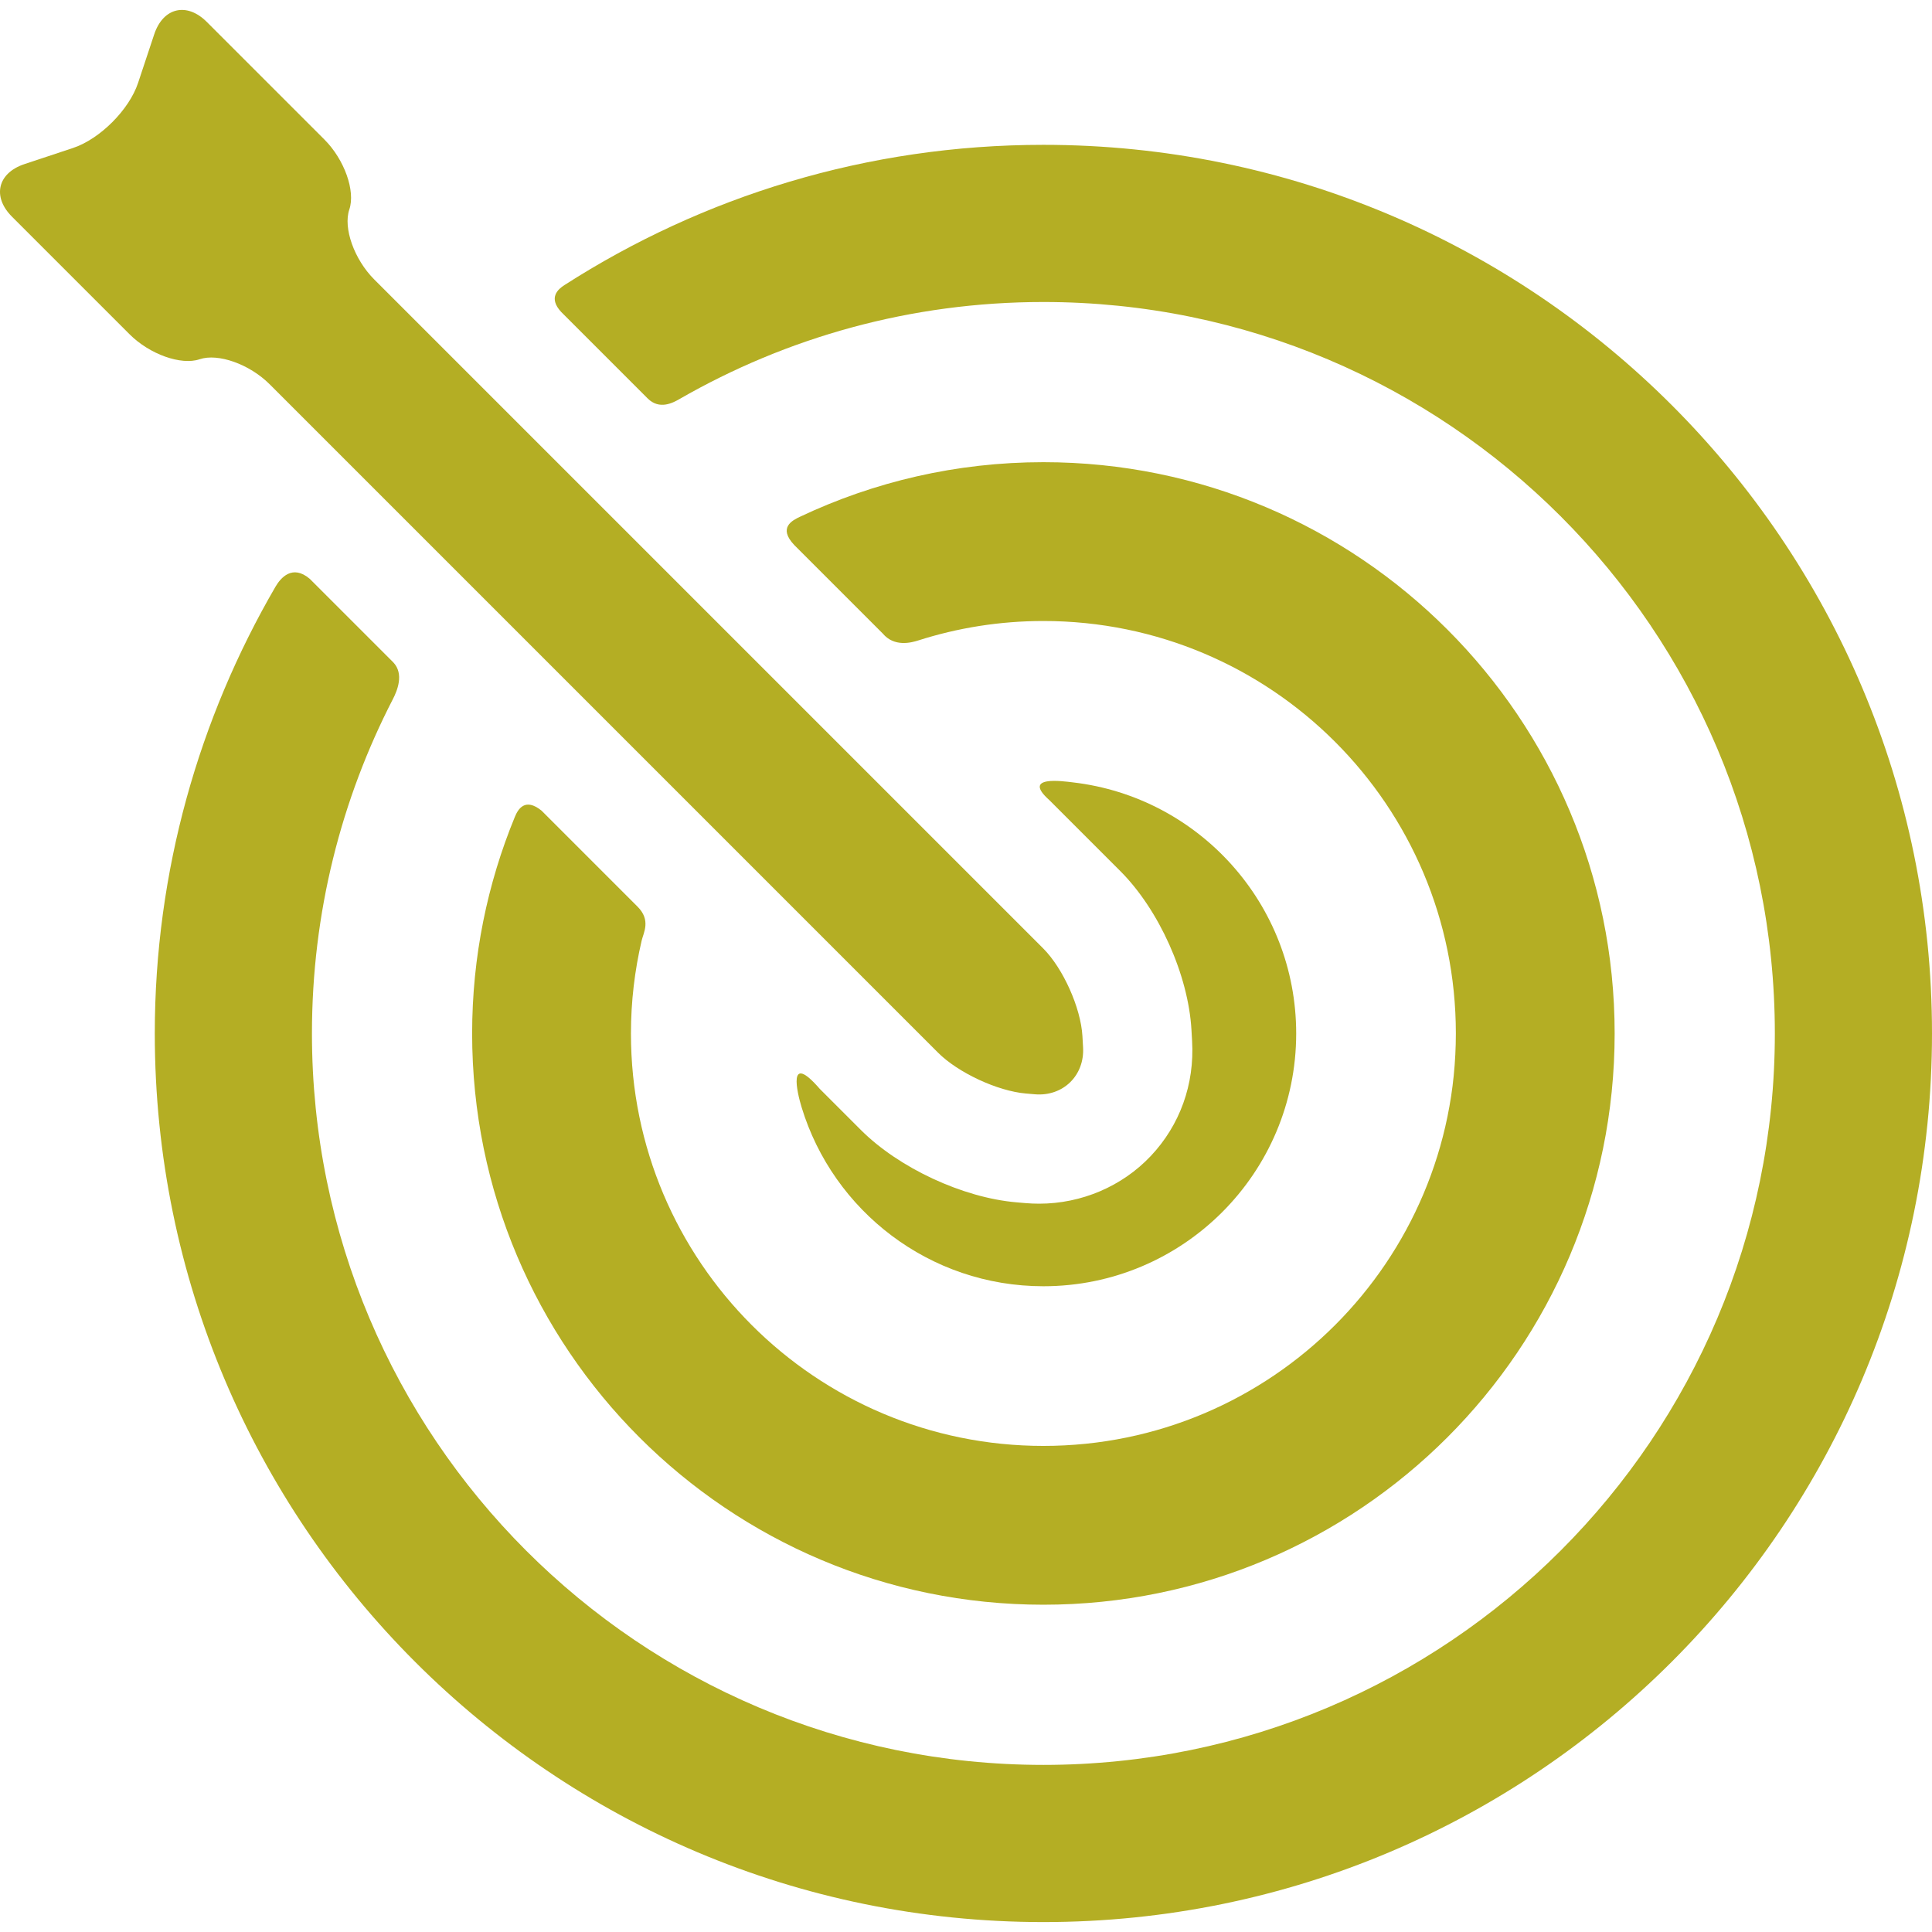
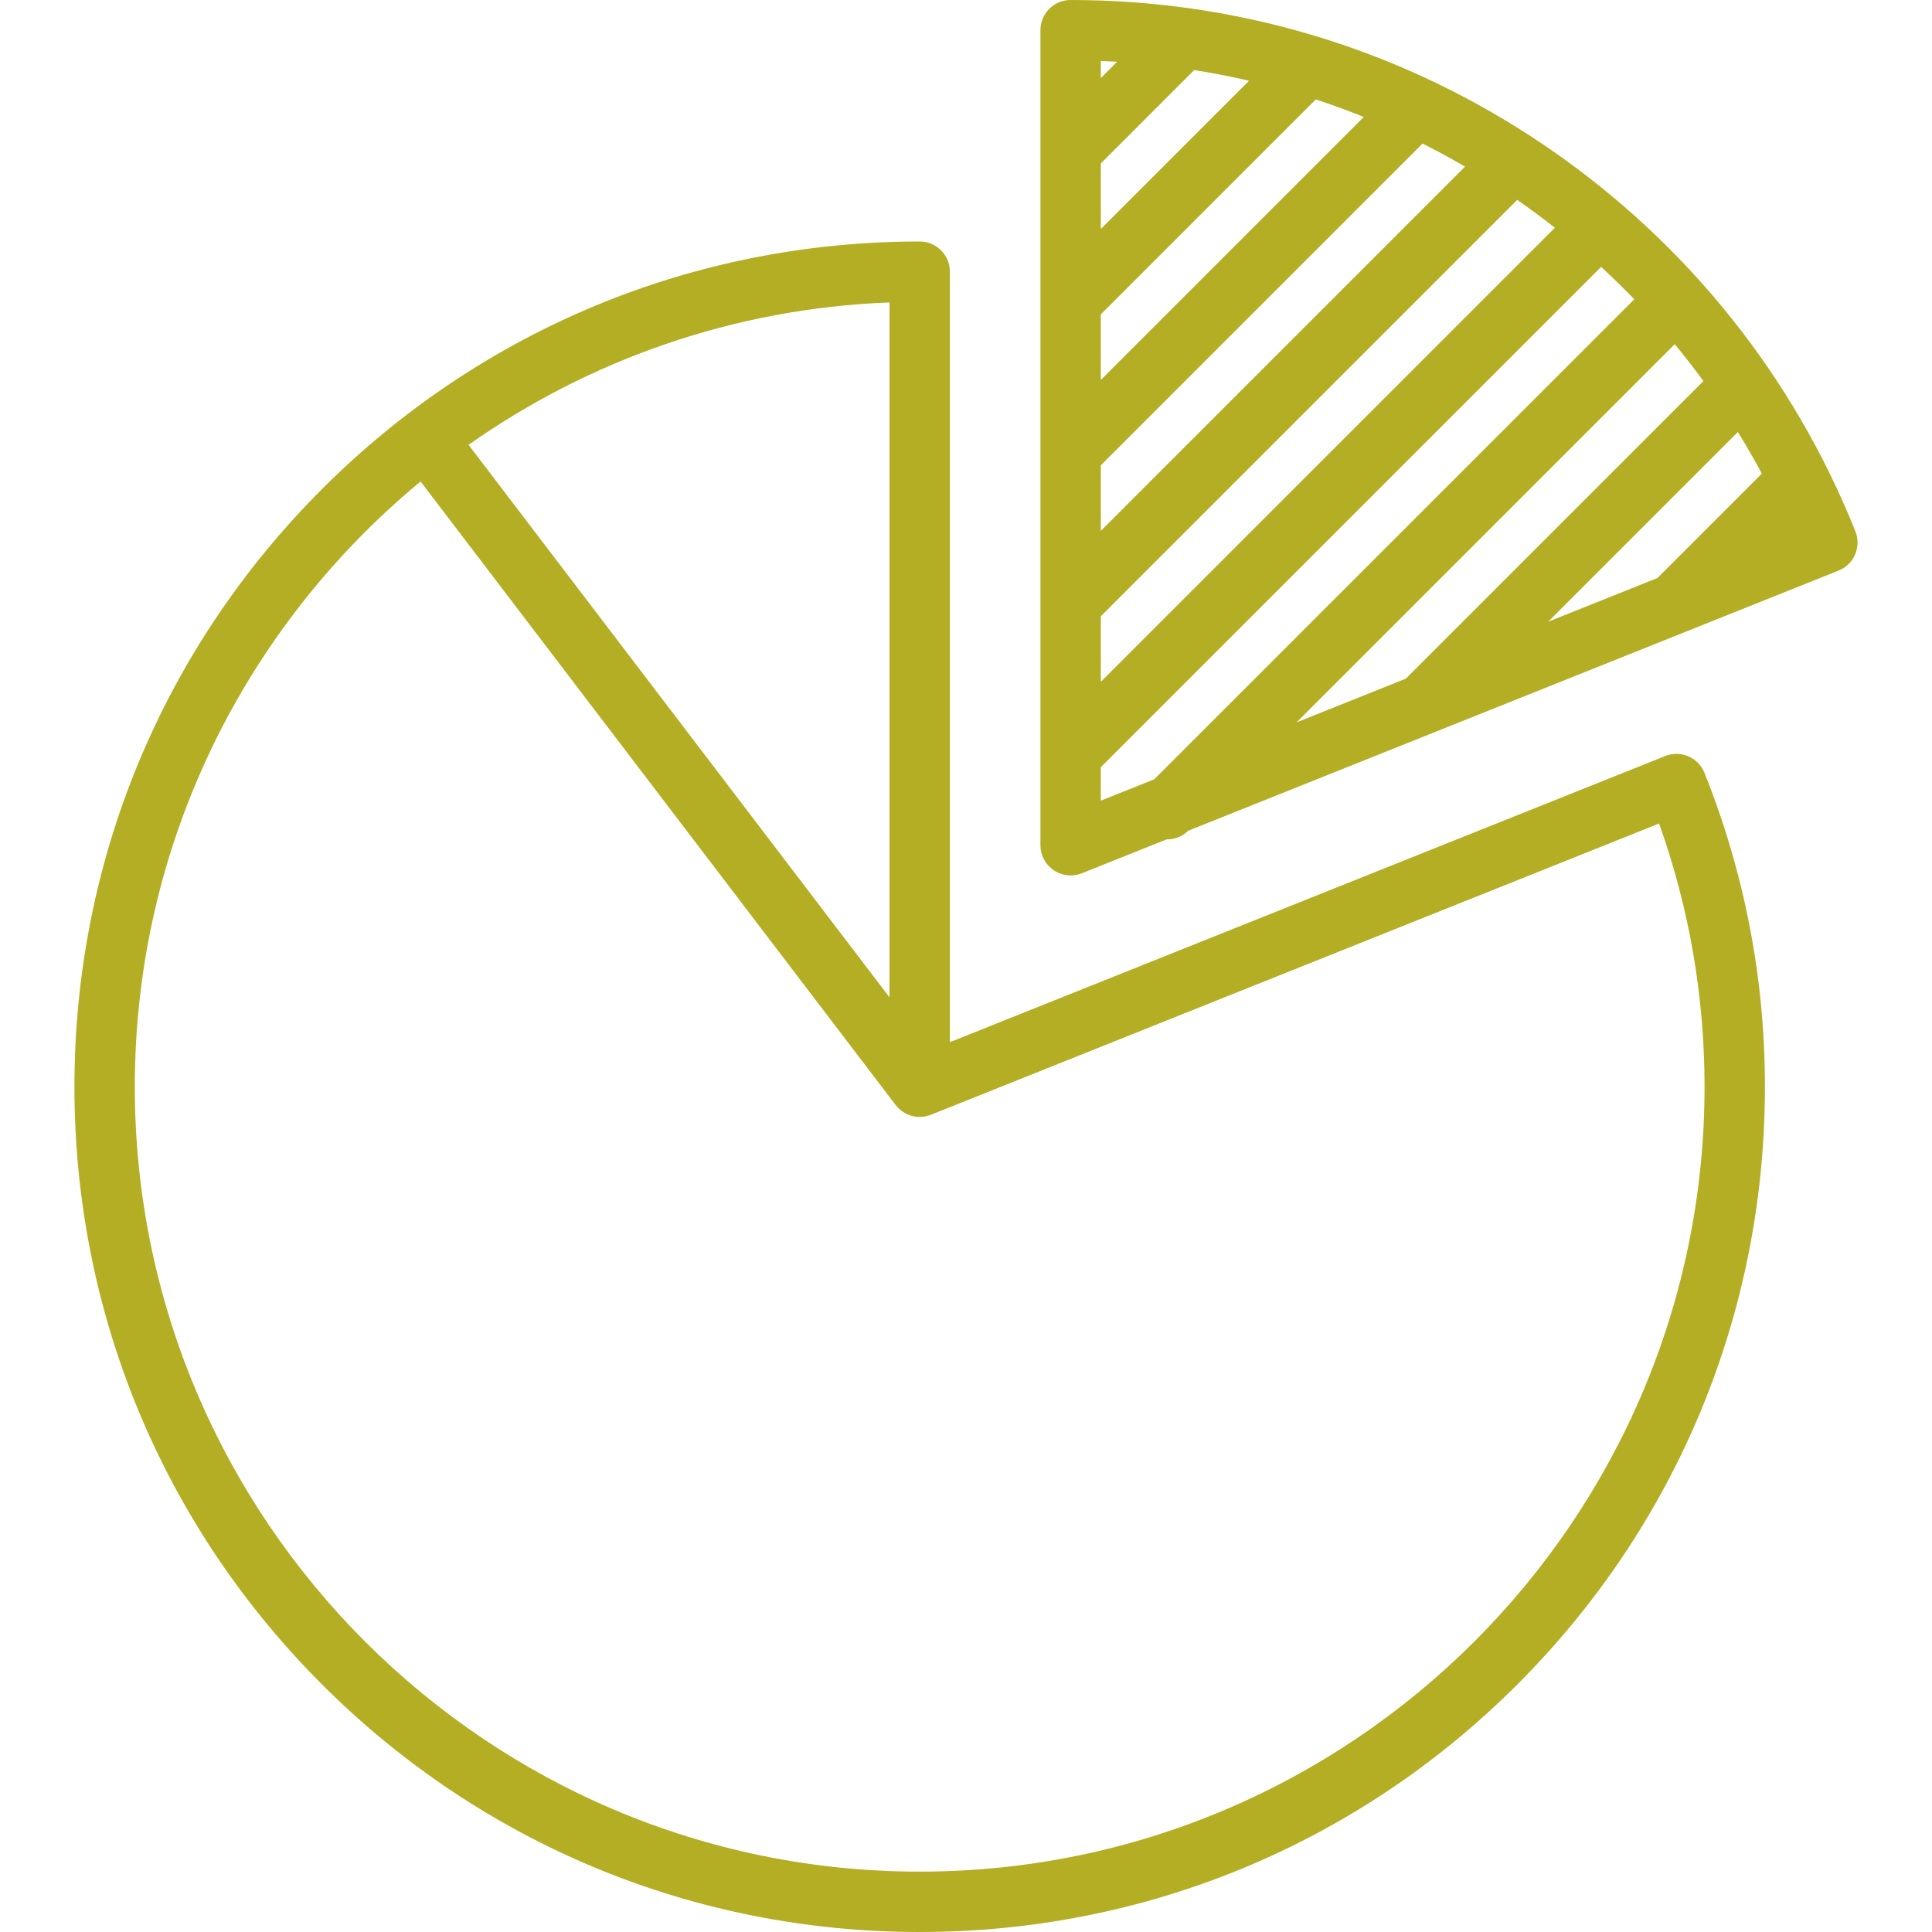
- <svg xmlns="http://www.w3.org/2000/svg" version="1.1" id="Capa_1" x="0px" y="0px" viewBox="0 0 353.789 353.789" style="enable-background:new 0 0 353.789 353.789;" xml:space="preserve" fill="#b4ae24">
+ <svg xmlns="http://www.w3.org/2000/svg" version="1.1" id="Capa_1" x="0px" y="0px" viewBox="0 0 512 512" style="enable-background:new 0 0 512 512;" xml:space="preserve" fill="#b4ae24">
  <g>
-     <g id="Layer_5_3_">
-       <g>
-         <path d="M191.069,26.522c-32.316,0-62.411,9.443-87.723,25.693c-1.113,0.714-3.021,2.291-0.569,4.922L118.61,72.97     c2.131,2.119,4.593,0.809,5.788,0.121c19.634-11.303,42.388-17.789,66.671-17.789c73.975,0,133.942,59.967,133.942,133.944     c0,73.976-59.967,133.943-133.942,133.943c-73.978,0-133.945-59.967-133.945-133.943c0-22.076,5.363-42.887,14.831-61.24     c0.766-1.484,2.078-4.585,0.073-6.705l-15.313-15.313c-3.183-2.692-5.326-0.169-6.27,1.455     c-13.977,24.032-22.1,52.057-22.1,81.803c0,89.867,72.852,162.725,162.723,162.725c89.87,0,162.721-72.858,162.721-162.725     C353.79,99.377,280.939,26.522,191.069,26.522z" />
-         <path d="M187.827,200.241c-5.163-0.445-12.384-3.807-16.048-7.471L49.369,70.358c-3.664-3.664-9.433-5.721-12.819-4.571     c-3.387,1.15-9.155-0.907-12.819-4.571L2.197,39.682c-3.664-3.664-2.638-7.998,2.279-9.63l8.895-2.954     c4.918-1.633,10.278-6.992,11.911-11.91l2.955-8.894c1.633-4.918,5.967-5.943,9.631-2.279L59.404,25.55     c3.664,3.664,5.717,9.43,4.563,12.813c-1.154,3.382,0.899,9.148,4.564,12.812L191.01,173.654     c3.664,3.664,6.906,10.895,7.204,16.068l0.119,2.066c0.298,5.173-3.682,9.042-8.845,8.597L187.827,200.241z" />
-         <path d="M192.152,146.512l13,13c7.094,7.094,12.452,19.044,13.028,29.061l0.119,2.069c0.456,7.92-2.232,15.395-7.568,21.047     c-5.238,5.549-12.689,8.731-20.441,8.731c-0.835,0-1.683-0.037-2.52-0.108l-1.666-0.144c-9.801-0.846-21.509-6.296-28.468-13.255     l-7.526-7.526c-5.953-6.88-4.146,0.664-3.32,3.374c5.781,18.972,23.416,32.777,44.279,32.777c25.564,0,46.29-20.725,46.29-46.288     c0-23.729-17.853-43.289-40.859-45.977C194.718,143.064,186.991,141.922,192.152,146.512z" />
-         <path d="M191.069,84.635c-15.936,0-31.021,3.589-44.53,9.973c-1.415,0.669-4.131,1.981-1.096,5.196l16.208,16.209     c2.09,2.494,5.186,1.687,6.491,1.269c7.229-2.311,14.93-3.564,22.927-3.564c41.713,0,75.528,33.814,75.528,75.53     c0,41.713-33.814,75.528-75.528,75.528c-41.711,0-75.53-33.814-75.53-75.528c0-5.855,0.687-11.544,1.963-17.008     c0.34-1.456,1.739-3.733-0.767-6.228L99.173,148.45c-3.016-2.443-4.304-0.294-4.882,1.112     c-5.038,12.237-7.833,25.63-7.833,39.686c0,57.774,46.836,104.608,104.61,104.608s104.608-46.834,104.608-104.608     C295.677,131.471,248.843,84.635,191.069,84.635z" />
-       </g>
-     </g>
+     <path d="M441.302,200.354l-189.576,75.83V72c0-4.418-3.582-8-8-8c-59.833,0-116.084,23.3-158.392,65.608   C43.027,171.916,19.726,228.167,19.726,288s23.3,116.084,65.608,158.392C127.642,488.7,183.894,512,243.726,512   s116.084-23.3,158.392-65.608c42.308-42.308,65.608-98.559,65.608-158.392c0-28.644-5.392-56.634-16.026-83.192   C450.059,200.706,445.405,198.716,441.302,200.354z M235.726,264.3L124.174,117.887c31.806-22.419,70.147-36.161,111.552-37.736   V264.3z M243.726,496c-114.691,0-208-93.309-208-208c0-64.493,29.511-122.219,75.732-160.401l125.904,165.249   c0.066,0.087,0.142,0.162,0.211,0.245c0.099,0.119,0.197,0.238,0.302,0.352c0.124,0.134,0.254,0.258,0.385,0.381   c0.098,0.092,0.194,0.185,0.296,0.272c0.157,0.133,0.32,0.254,0.485,0.374c0.068,0.049,0.129,0.106,0.198,0.153   c0.025,0.017,0.052,0.029,0.077,0.045c0.185,0.122,0.376,0.23,0.569,0.336c0.087,0.048,0.172,0.101,0.26,0.145   c0.2,0.1,0.406,0.184,0.613,0.267c0.089,0.036,0.175,0.078,0.264,0.11c0.221,0.079,0.446,0.141,0.673,0.2   c0.079,0.021,0.156,0.05,0.236,0.068c0.3,0.069,0.603,0.12,0.909,0.154c0.122,0.014,0.245,0.013,0.368,0.021   c0.174,0.011,0.347,0.029,0.521,0.029c0.013,0,0.025-0.003,0.038-0.003c0.381-0.002,0.763-0.034,1.142-0.091   c0.105-0.016,0.207-0.042,0.312-0.062c0.274-0.052,0.545-0.117,0.814-0.199c0.132-0.04,0.262-0.083,0.393-0.13   c0.088-0.032,0.178-0.053,0.266-0.088l192.981-77.192c7.998,22.413,12.048,45.843,12.048,69.765   C451.726,402.691,358.418,496,243.726,496z" />
+     <path d="M491.7,140.808c-16.45-41.084-44.46-76.126-81.002-101.336c-1.697-1.171-3.412-2.308-5.135-3.428   c-0.076-0.052-0.153-0.1-0.23-0.149C369.104,12.396,327.202,0,283.726,0c-4.418,0-8,3.582-8,8v31.998v0.005v39.995v0.005v39.995   v0.005v39.995v0.005v39.995v0.005V224c0,2.654,1.317,5.137,3.515,6.625c1.343,0.909,2.909,1.375,4.485,1.375   c1.004,0,2.012-0.188,2.971-0.572l22.463-8.985c0.039,0,0.078,0.006,0.118,0.006c2.024,0,4.047-0.767,5.603-2.294l65.141-26.056   c0.029-0.011,0.057-0.023,0.086-0.035l66.589-26.635c0.023-0.01,0.047-0.019,0.07-0.028l40.478-16.191   c1.97-0.788,3.547-2.327,4.382-4.277C492.463,144.98,492.489,142.777,491.7,140.808z M410.277,164.763l50.276-50.276   c2.229,3.601,4.342,7.279,6.353,11.02l-27.675,27.675L410.277,164.763z M343.61,191.43L443.821,91.219   c2.636,3.176,5.161,6.442,7.602,9.769l-78.859,78.86L343.61,191.43z M412.058,60.354L291.726,180.686v-17.372L402.072,52.969   C405.484,55.337,408.809,57.805,412.058,60.354z M291.726,43.314l24.747-24.747c4.888,0.772,9.737,1.717,14.539,2.833   l-39.286,39.286V43.314z M291.726,83.314l56.967-56.967c4.289,1.409,8.529,2.963,12.719,4.653l-69.686,69.686V83.314z    M291.726,123.314l85.268-85.268c3.807,1.917,7.562,3.955,11.26,6.113l-96.527,96.527V123.314z M296.049,16.364l-4.322,4.322   v-4.535C293.17,16.206,294.61,16.28,296.049,16.364z M291.726,203.314L424.309,70.731c3.024,2.772,5.949,5.639,8.796,8.576   L305.897,206.515l-14.171,5.668V203.314z" />
  </g>
  <g>
</g>
  <g>
</g>
  <g>
</g>
  <g>
</g>
  <g>
</g>
  <g>
</g>
  <g>
</g>
  <g>
</g>
  <g>
</g>
  <g>
</g>
  <g>
</g>
  <g>
</g>
  <g>
</g>
  <g>
</g>
  <g>
</g>
</svg>
